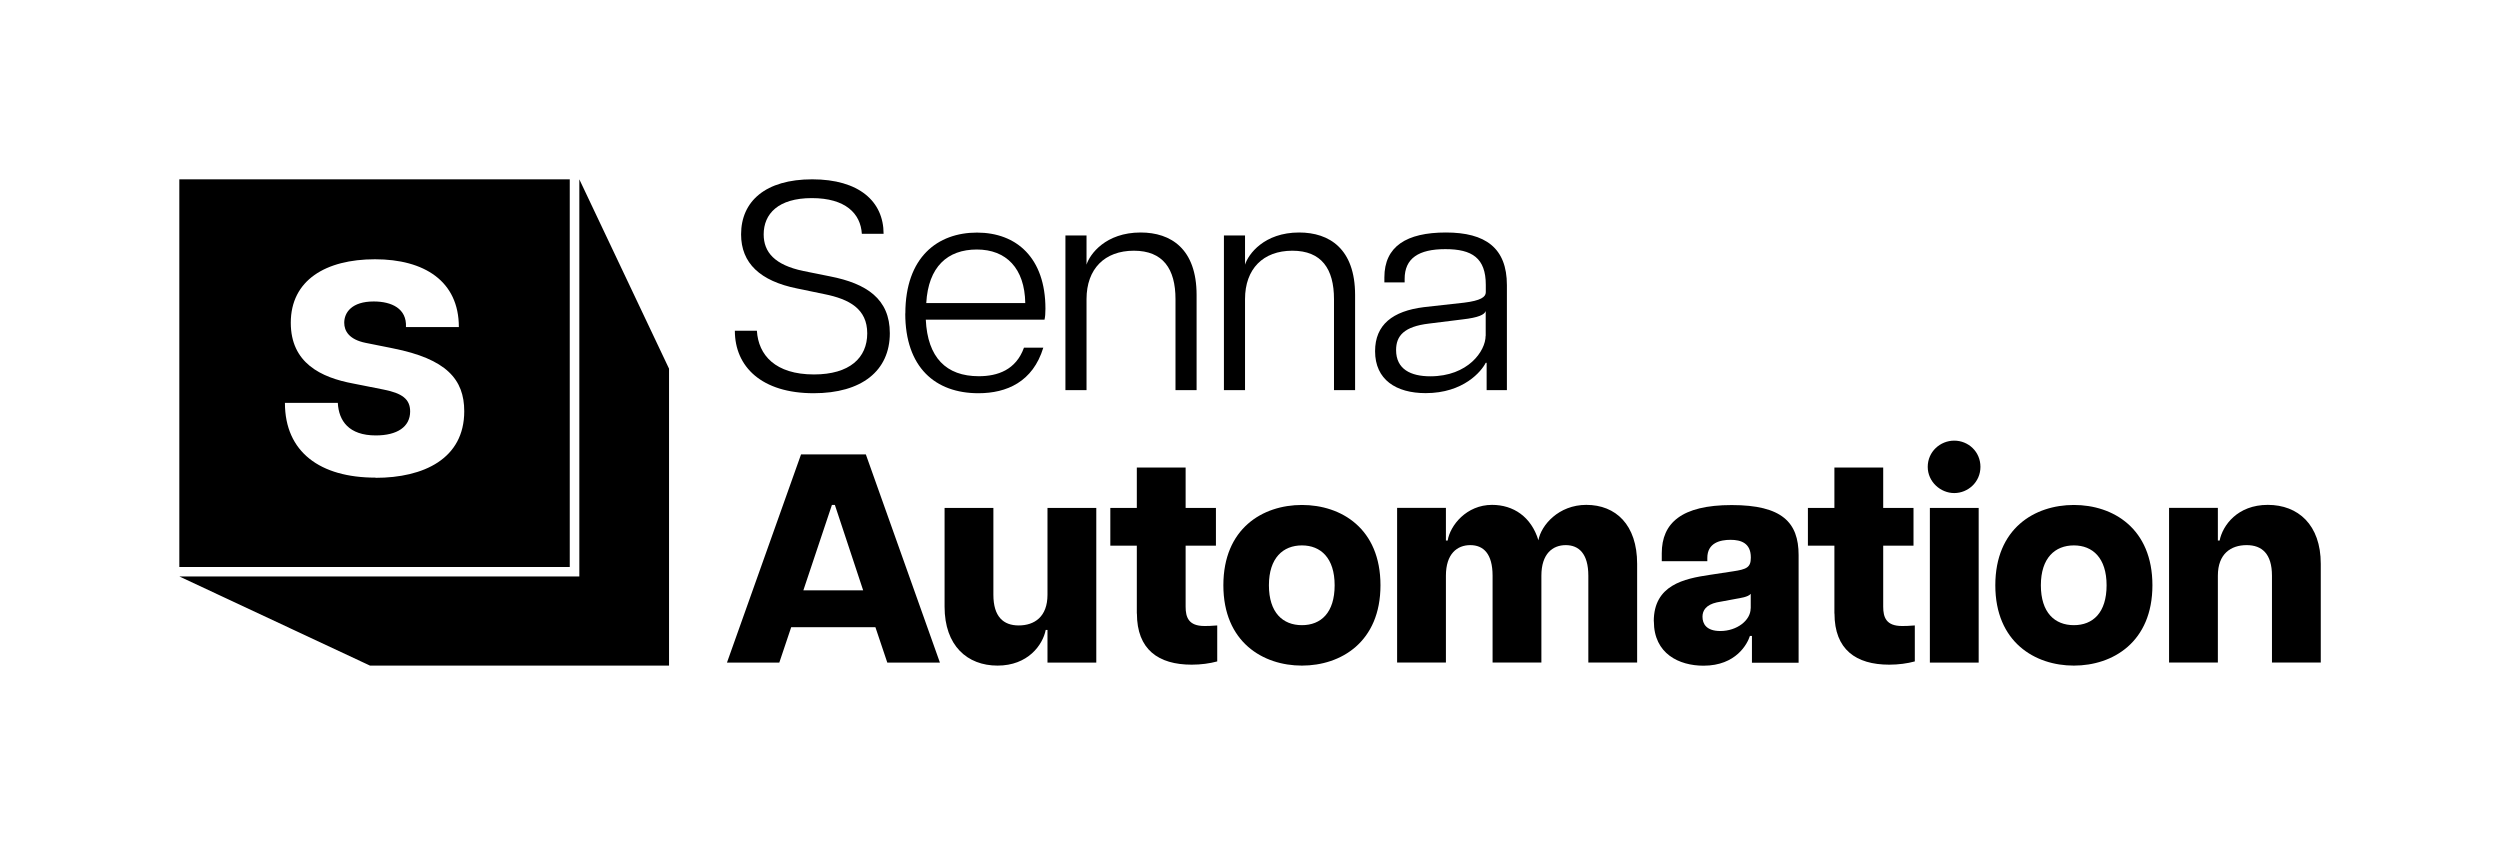
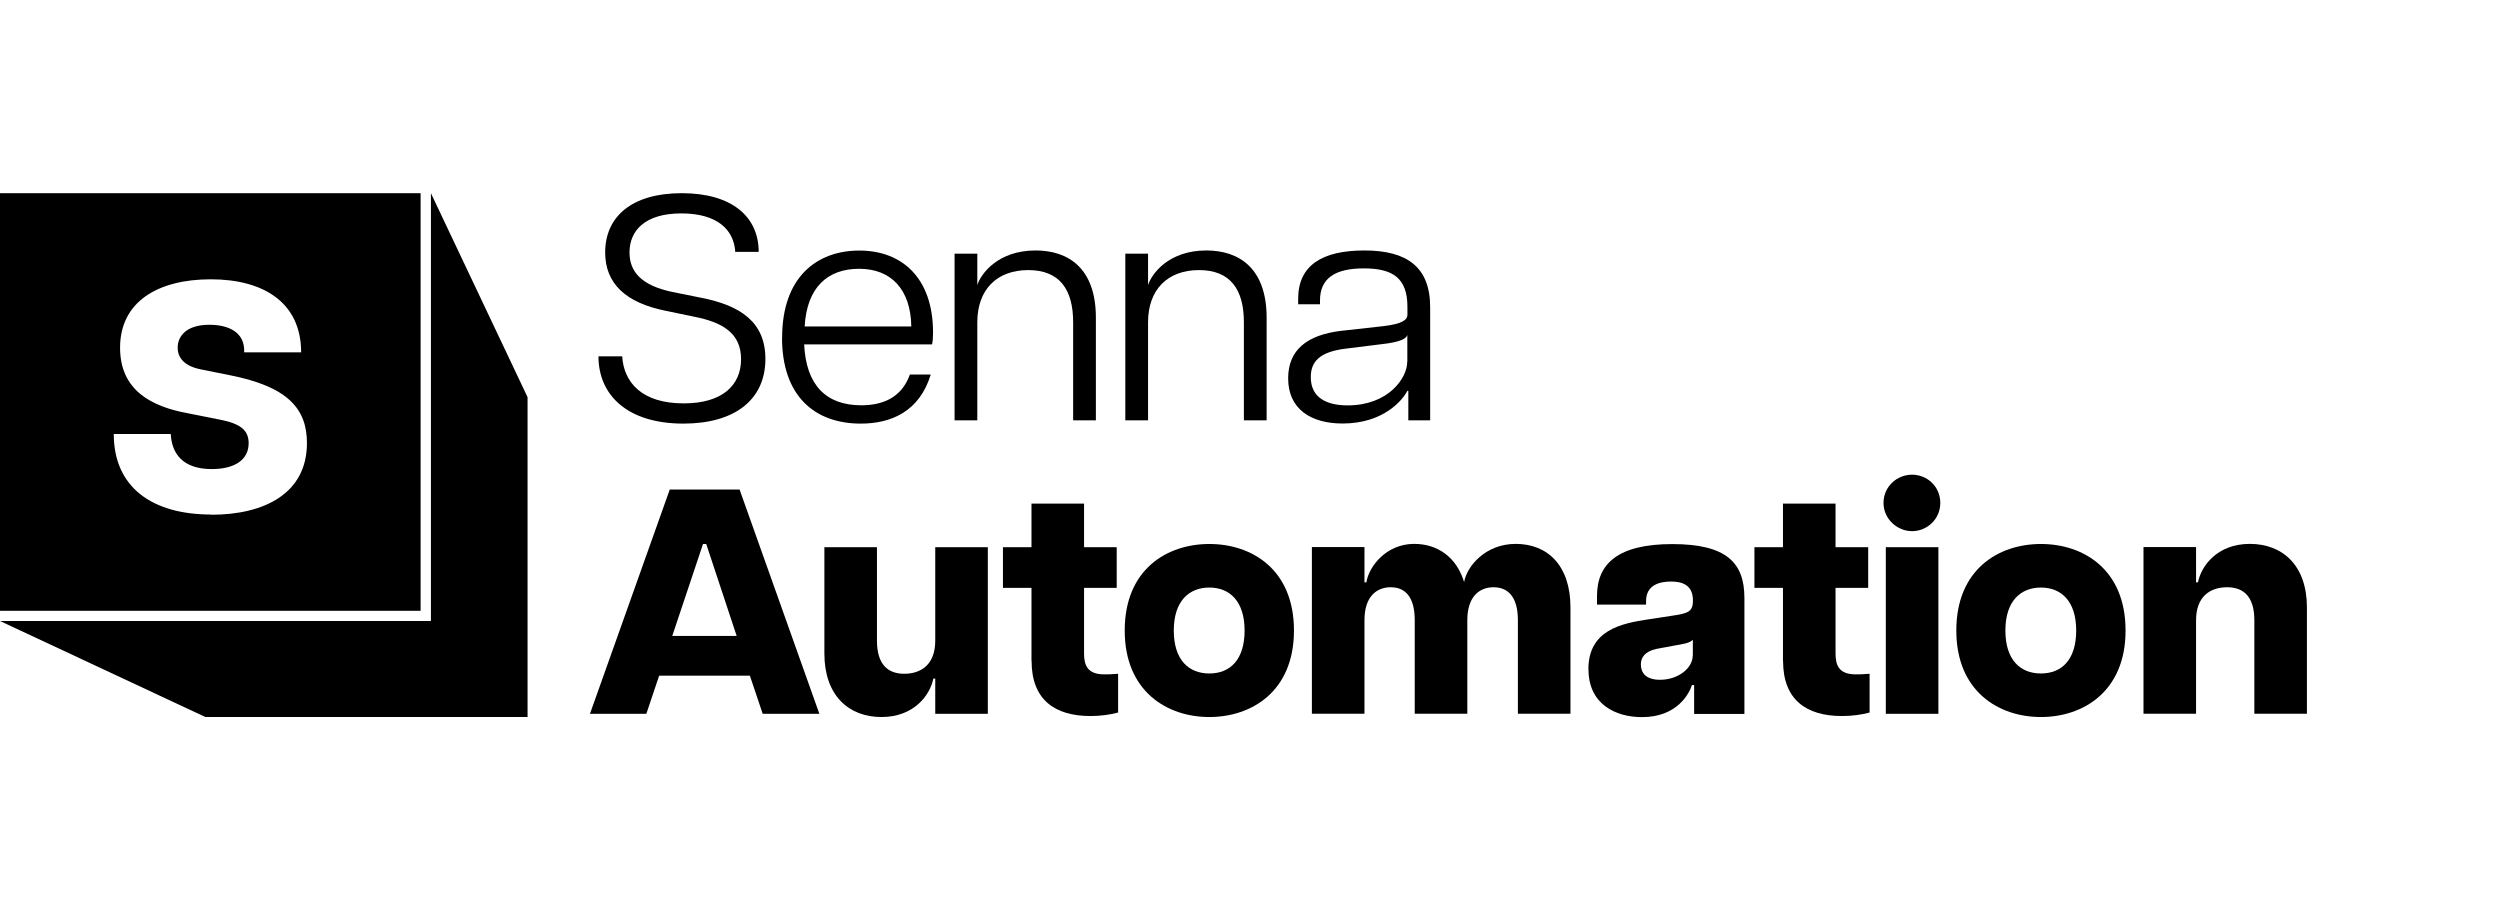
- <svg xmlns="http://www.w3.org/2000/svg" id="b" data-name="Lockup" viewBox="0 0 268.93 90.57">
+ <svg xmlns="http://www.w3.org/2000/svg" id="b" data-name="Lockup" viewBox="19.29 0 249.64 90.57">
  <g>
    <path d="M79.05,35.58h2.37c.16,2.62,1.98,4.7,6.14,4.7,3.84,0,5.73-1.79,5.73-4.42s-1.92-3.68-4.61-4.22l-2.94-.61c-3.97-.8-6.02-2.72-6.02-5.82,0-3.55,2.62-5.92,7.65-5.92s7.68,2.37,7.68,5.86h-2.34c-.13-2.18-1.76-3.84-5.38-3.84s-5.18,1.7-5.18,3.9c0,1.92,1.18,3.29,4.26,3.94l2.88.58c3.94.77,6.43,2.43,6.43,6.11,0,4.06-3.04,6.46-8.19,6.46-5.6,0-8.48-2.85-8.48-6.72Z" />
    <path d="M97.39,33.72c0-6.05,3.46-8.7,7.71-8.7s7.36,2.72,7.36,8.19c0,.54-.03.86-.1,1.18h-12.77c.19,4.06,2.18,6.08,5.7,6.08,2.02,0,4-.67,4.86-3.07h2.08c-1.12,3.68-3.94,4.9-6.98,4.9-4.64,0-7.87-2.78-7.87-8.58ZM110.29,32.6c-.06-3.74-2.05-5.76-5.21-5.76s-5.22,1.86-5.44,5.76h10.66Z" />
    <path d="M121.97,26.97c-3.14,0-5.09,1.95-5.09,5.21v9.79h-2.27v-16.64h2.27v3.14c.35-1.12,2.05-3.46,5.82-3.46,3.26,0,6.02,1.76,6.02,6.72v10.24h-2.27v-9.79c0-3.26-1.34-5.21-4.48-5.21Z" />
    <path d="M139.02,26.97c-3.14,0-5.09,1.95-5.09,5.21v9.79h-2.27v-16.64h2.27v3.14c.35-1.12,2.05-3.46,5.82-3.46,3.26,0,6.02,1.76,6.02,6.72v10.24h-2.27v-9.79c0-3.26-1.34-5.21-4.48-5.21Z" />
    <path d="M147.92,37.78c0-2.85,1.89-4.32,5.25-4.74l4.32-.48c1.79-.22,2.34-.61,2.34-1.12v-.8c0-2.88-1.47-3.84-4.35-3.84s-4.38.99-4.38,3.2v.38h-2.18v-.54c0-3.33,2.37-4.83,6.62-4.83s6.56,1.66,6.56,5.66v11.3h-2.18v-2.94h-.1c-.45.9-2.37,3.26-6.46,3.26-3.17,0-5.44-1.44-5.44-4.51ZM159.82,36.12v-2.66c-.13.38-.74.7-2.5.9l-3.62.45c-2.66.32-3.52,1.31-3.52,2.85,0,2.05,1.57,2.82,3.68,2.82,4.06,0,5.95-2.72,5.95-4.35Z" />
    <path d="M86.16,48.88h6.98l7.97,22.4h-5.66l-1.28-3.81h-9.06l-1.28,3.81h-5.63l7.97-22.4ZM92.85,63.5l-3.04-9.18h-.32l-3.07,9.18h6.43Z" />
    <path d="M109.58,67.28c1.7,0,3.1-.93,3.1-3.3v-9.34h5.25v16.64h-5.25v-3.52h-.19c-.32,1.63-1.92,3.84-5.18,3.84s-5.7-2.14-5.7-6.34v-10.62h5.25v9.34c0,2.37,1.09,3.3,2.72,3.3Z" />
    <path d="M122.29,66v-7.3h-2.85v-4.06h2.85v-4.35h5.25v4.35h3.26v4.06h-3.26v6.56c0,1.15.32,2.08,2.02,2.08.35,0,.64,0,1.38-.06v3.87c-.8.22-1.76.35-2.75.35-3.58,0-5.89-1.63-5.89-5.5Z" />
    <path d="M131.6,62.96c0-6.11,4.22-8.64,8.45-8.64s8.45,2.53,8.45,8.64-4.26,8.64-8.45,8.64-8.45-2.53-8.45-8.64ZM143.57,62.96c0-2.94-1.5-4.29-3.52-4.29s-3.55,1.34-3.55,4.29,1.5,4.29,3.55,4.29,3.52-1.34,3.52-4.29Z" />
    <path d="M168.43,58.64c-1.41,0-2.62.93-2.62,3.29v9.34h-5.25v-9.34c0-2.37-.99-3.29-2.4-3.29s-2.62.93-2.62,3.29v9.34h-5.25v-16.64h5.25v3.52h.19c.26-1.63,2.02-3.84,4.77-3.84,2.3,0,4.22,1.28,4.99,3.81.29-1.63,2.18-3.81,5.15-3.81,3.17,0,5.47,2.14,5.47,6.34v10.62h-5.25v-9.34c0-2.37-1.02-3.29-2.43-3.29Z" />
    <path d="M177.9,66.83c0-3.9,3.26-4.58,6.02-4.99l2.5-.38c1.47-.22,1.92-.42,1.92-1.47v-.03c0-1.54-1.06-1.89-2.18-1.89s-2.5.32-2.5,1.95v.35h-4.9v-.86c0-3.23,2.11-5.18,7.52-5.18s7.2,1.86,7.2,5.38v11.58h-5.02v-2.88h-.22c-.26.83-1.47,3.2-4.99,3.2-2.62,0-5.34-1.28-5.34-4.77ZM188.33,65.45v-1.57c-.29.35-1.12.45-1.6.54l-2.05.38c-1.15.26-1.54.86-1.54,1.54,0,.77.42,1.54,1.92,1.54,1.79,0,3.26-1.15,3.26-2.43Z" />
    <path d="M197.33,66v-7.3h-2.85v-4.06h2.85v-4.35h5.25v4.35h3.26v4.06h-3.26v6.56c0,1.15.32,2.08,2.02,2.08.35,0,.64,0,1.38-.06v3.87c-.8.22-1.76.35-2.75.35-3.58,0-5.89-1.63-5.89-5.5Z" />
    <path d="M207.37,50.22c0-1.63,1.34-2.82,2.85-2.82s2.82,1.18,2.82,2.82-1.34,2.82-2.82,2.82-2.85-1.22-2.85-2.82ZM207.6,54.64h5.25v16.64h-5.25v-16.64Z" />
    <path d="M214.64,62.96c0-6.11,4.22-8.64,8.45-8.64s8.45,2.53,8.45,8.64-4.26,8.64-8.45,8.64-8.45-2.53-8.45-8.64ZM226.61,62.96c0-2.94-1.5-4.29-3.52-4.29s-3.55,1.34-3.55,4.29,1.5,4.29,3.55,4.29,3.52-1.34,3.52-4.29Z" />
    <path d="M241.68,58.64c-1.7,0-3.1.93-3.1,3.29v9.34h-5.25v-16.64h5.25v3.52h.19c.32-1.63,1.92-3.84,5.18-3.84s5.7,2.14,5.7,6.34v10.62h-5.25v-9.34c0-2.37-1.09-3.29-2.72-3.29Z" />
  </g>
  <polygon points="62.32 19.29 62.32 62.01 19.29 62.01 39.8 71.6 71.97 71.6 71.97 39.66 62.32 19.29" />
  <path d="M19.29,19.29v41.7h42V19.29H19.29ZM40.39,51.38c-5.95,0-9.74-2.75-9.74-8.04h5.69c.1,1.93,1.18,3.5,4.09,3.5,2.29,0,3.69-.92,3.69-2.58,0-1.34-.88-1.96-2.84-2.35l-3.27-.65c-3.5-.65-6.73-2.22-6.73-6.54,0-4.58,3.76-6.83,9.06-6.83s9.02,2.35,9.02,7.29h-5.69c.1-1.99-1.54-2.75-3.47-2.75-2.35,0-3.17,1.18-3.17,2.29,0,.88.52,1.8,2.29,2.16l2.94.59c5.75,1.14,7.68,3.33,7.68,6.77,0,5.1-4.35,7.16-9.55,7.16Z" />
</svg>
